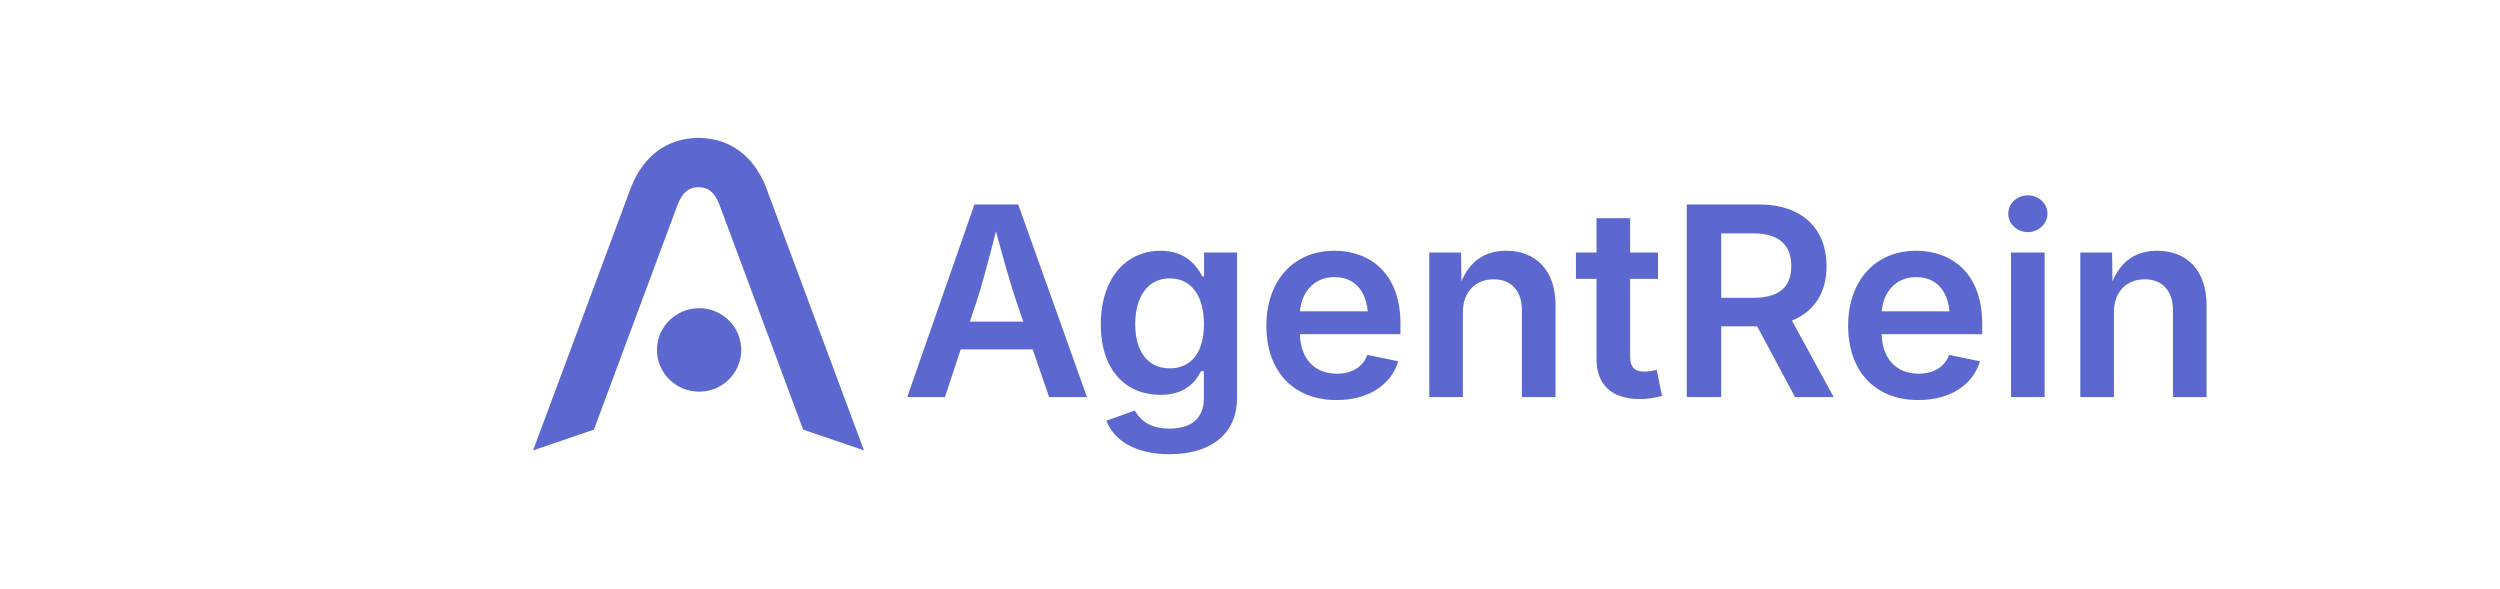
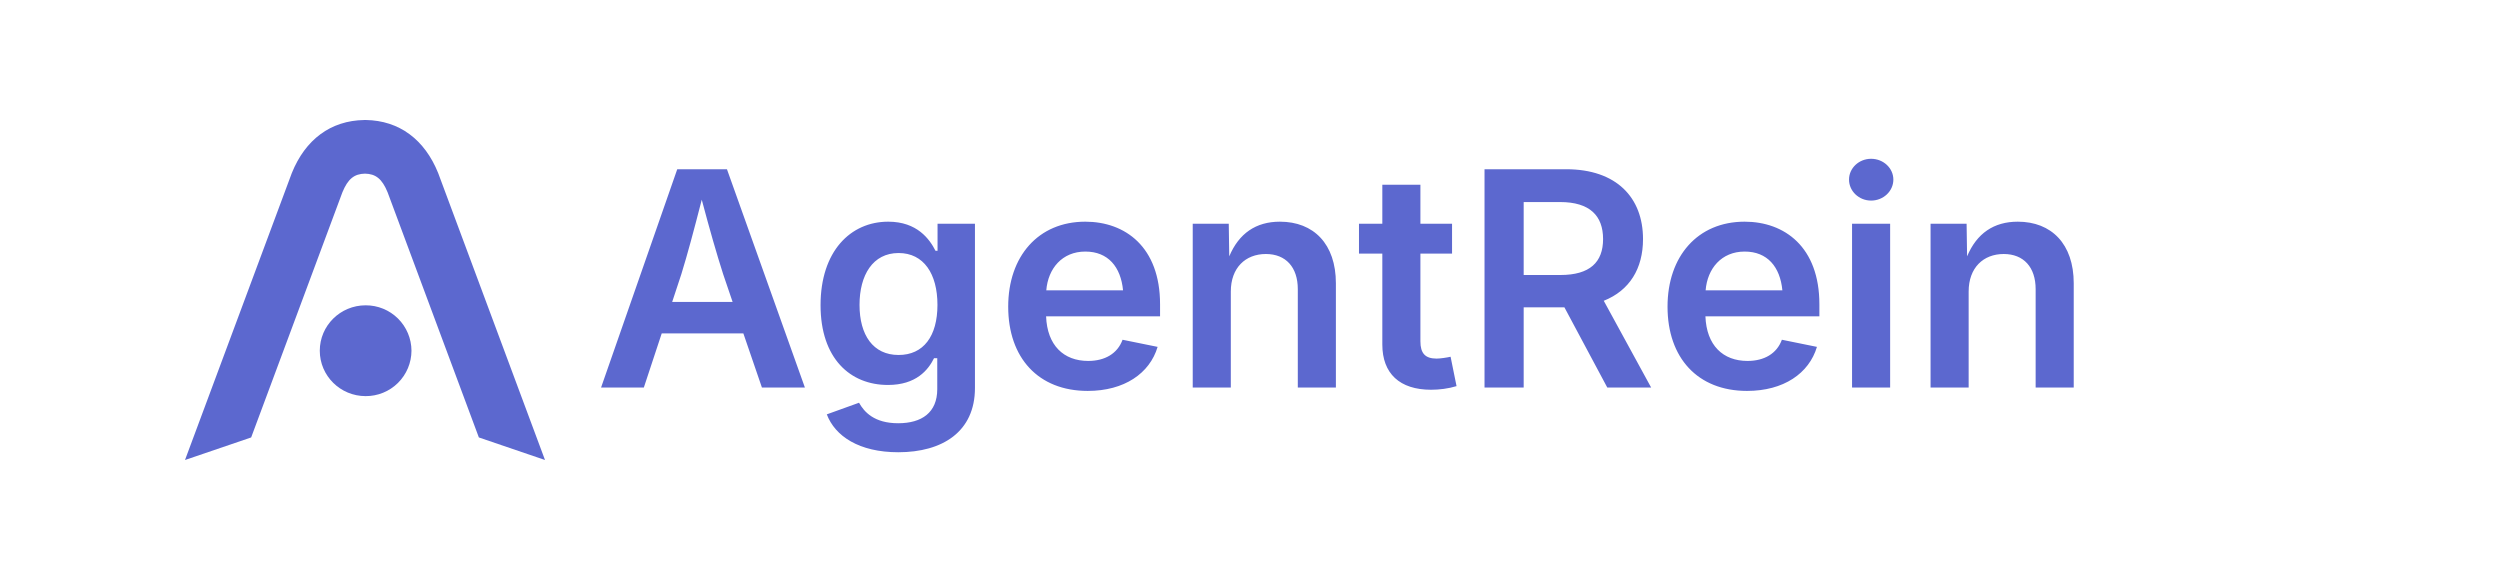
- <svg xmlns="http://www.w3.org/2000/svg" width="100%" viewBox="0 0 680 160" role="img">
-   <g transform="translate(130, 20) scale(5)">
-     <path fill="#5c68cf" fill-rule="evenodd" d="M3 20.5L8.341 6.152c.678-1.676 1.942-2.624 3.621-2.651V3.5h.076c1.68.028 2.943.976 3.62 2.652L21 20.5l-3.307-1.128L13.13 7.115c-.278-.678-.599-.922-1.13-.933c-.532.011-.852.255-1.13.933L6.308 19.372zm11.324-5.464a2.28 2.28 0 0 1-2.293 2.27c-1.266 0-2.292-1.017-2.292-2.27s1.026-2.27 2.292-2.27a2.28 2.28 0 0 1 2.293 2.27" clip-rule="evenodd" />
+ <svg xmlns="http://www.w3.org/2000/svg" width="100%" viewBox="0 0 400 90" role="img">
+   <g transform="translate(20, 8) scale(3.2)" style="fill:rgb(0, 0, 0);stroke:none;color:rgb(0, 0, 0);stroke-width:1px;stroke-linecap:butt;stroke-linejoin:miter;opacity:1;font-family:&quot;Anthropic Sans&quot;, -apple-system, &quot;system-ui&quot;, &quot;Segoe UI&quot;, sans-serif;font-size:16px;font-weight:400;text-anchor:start;dominant-baseline:auto">
+     <path fill="#5c68cf" fill-rule="evenodd" d="M3 20.5L8.341 6.152c.678-1.676 1.942-2.624 3.621-2.651V3.5h.076c1.68.028 2.943.976 3.62 2.652L21 20.5l-3.307-1.128L13.13 7.115c-.278-.678-.599-.922-1.13-.933c-.532.011-.852.255-1.13.933L6.308 19.372zm11.324-5.464a2.28 2.28 0 0 1-2.293 2.27c-1.266 0-2.292-1.017-2.292-2.27s1.026-2.27 2.292-2.27a2.28 2.28 0 0 1 2.293 2.27" clip-rule="evenodd" style="fill:rgb(92, 104, 207);stroke:none;color:rgb(0, 0, 0);stroke-width:1px;stroke-linecap:butt;stroke-linejoin:miter;opacity:1;font-family:&quot;Anthropic Sans&quot;, -apple-system, &quot;system-ui&quot;, &quot;Segoe UI&quot;, sans-serif;font-size:16px;font-weight:400;text-anchor:start;dominant-baseline:auto" />
  </g>
-   <text x="245" y="108" font-family="Inter, sans-serif" font-size="72" font-weight="600" fill="#5c68cf">AgentRein</text>
+   <text x="95" y="62" font-family="Inter, sans-serif" font-size="48" font-weight="600" fill="#5c68cf" style="fill:rgb(92, 104, 207);stroke:none;color:rgb(0, 0, 0);stroke-width:1px;stroke-linecap:butt;stroke-linejoin:miter;opacity:1;font-family:Inter, sans-serif;font-size:48px;font-weight:600;text-anchor:start;dominant-baseline:auto">AgentRein</text>
</svg>
